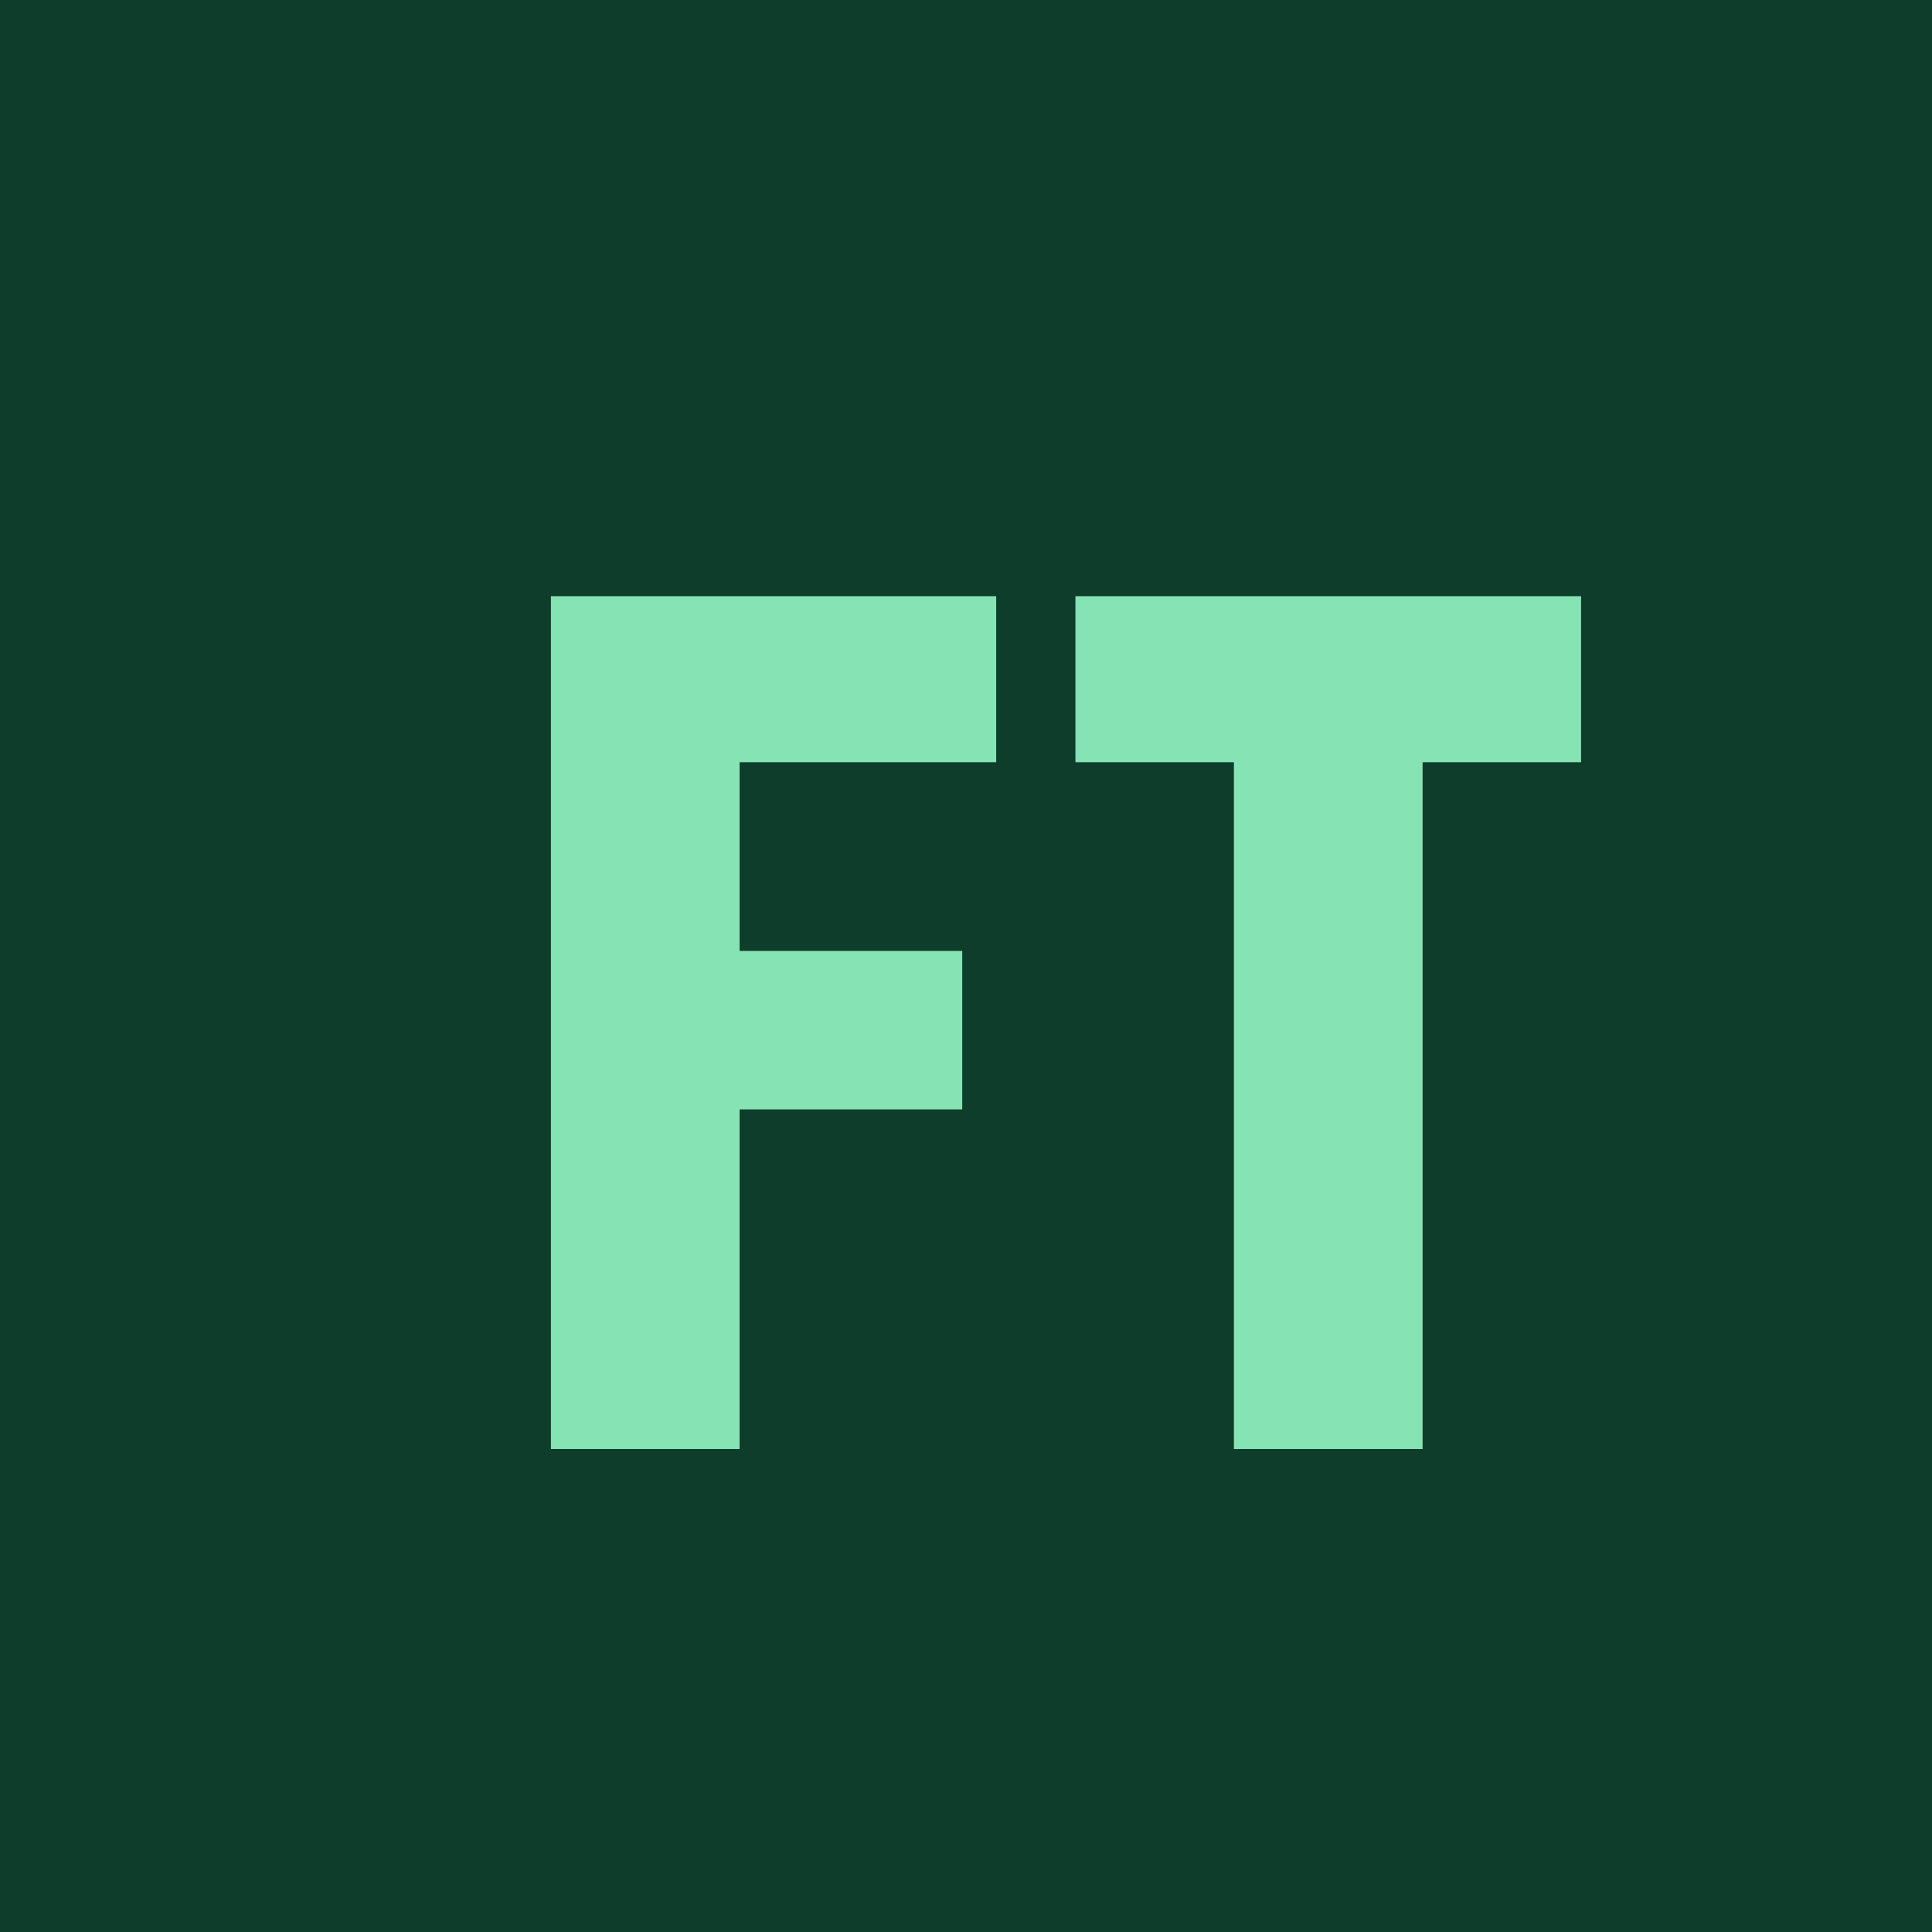
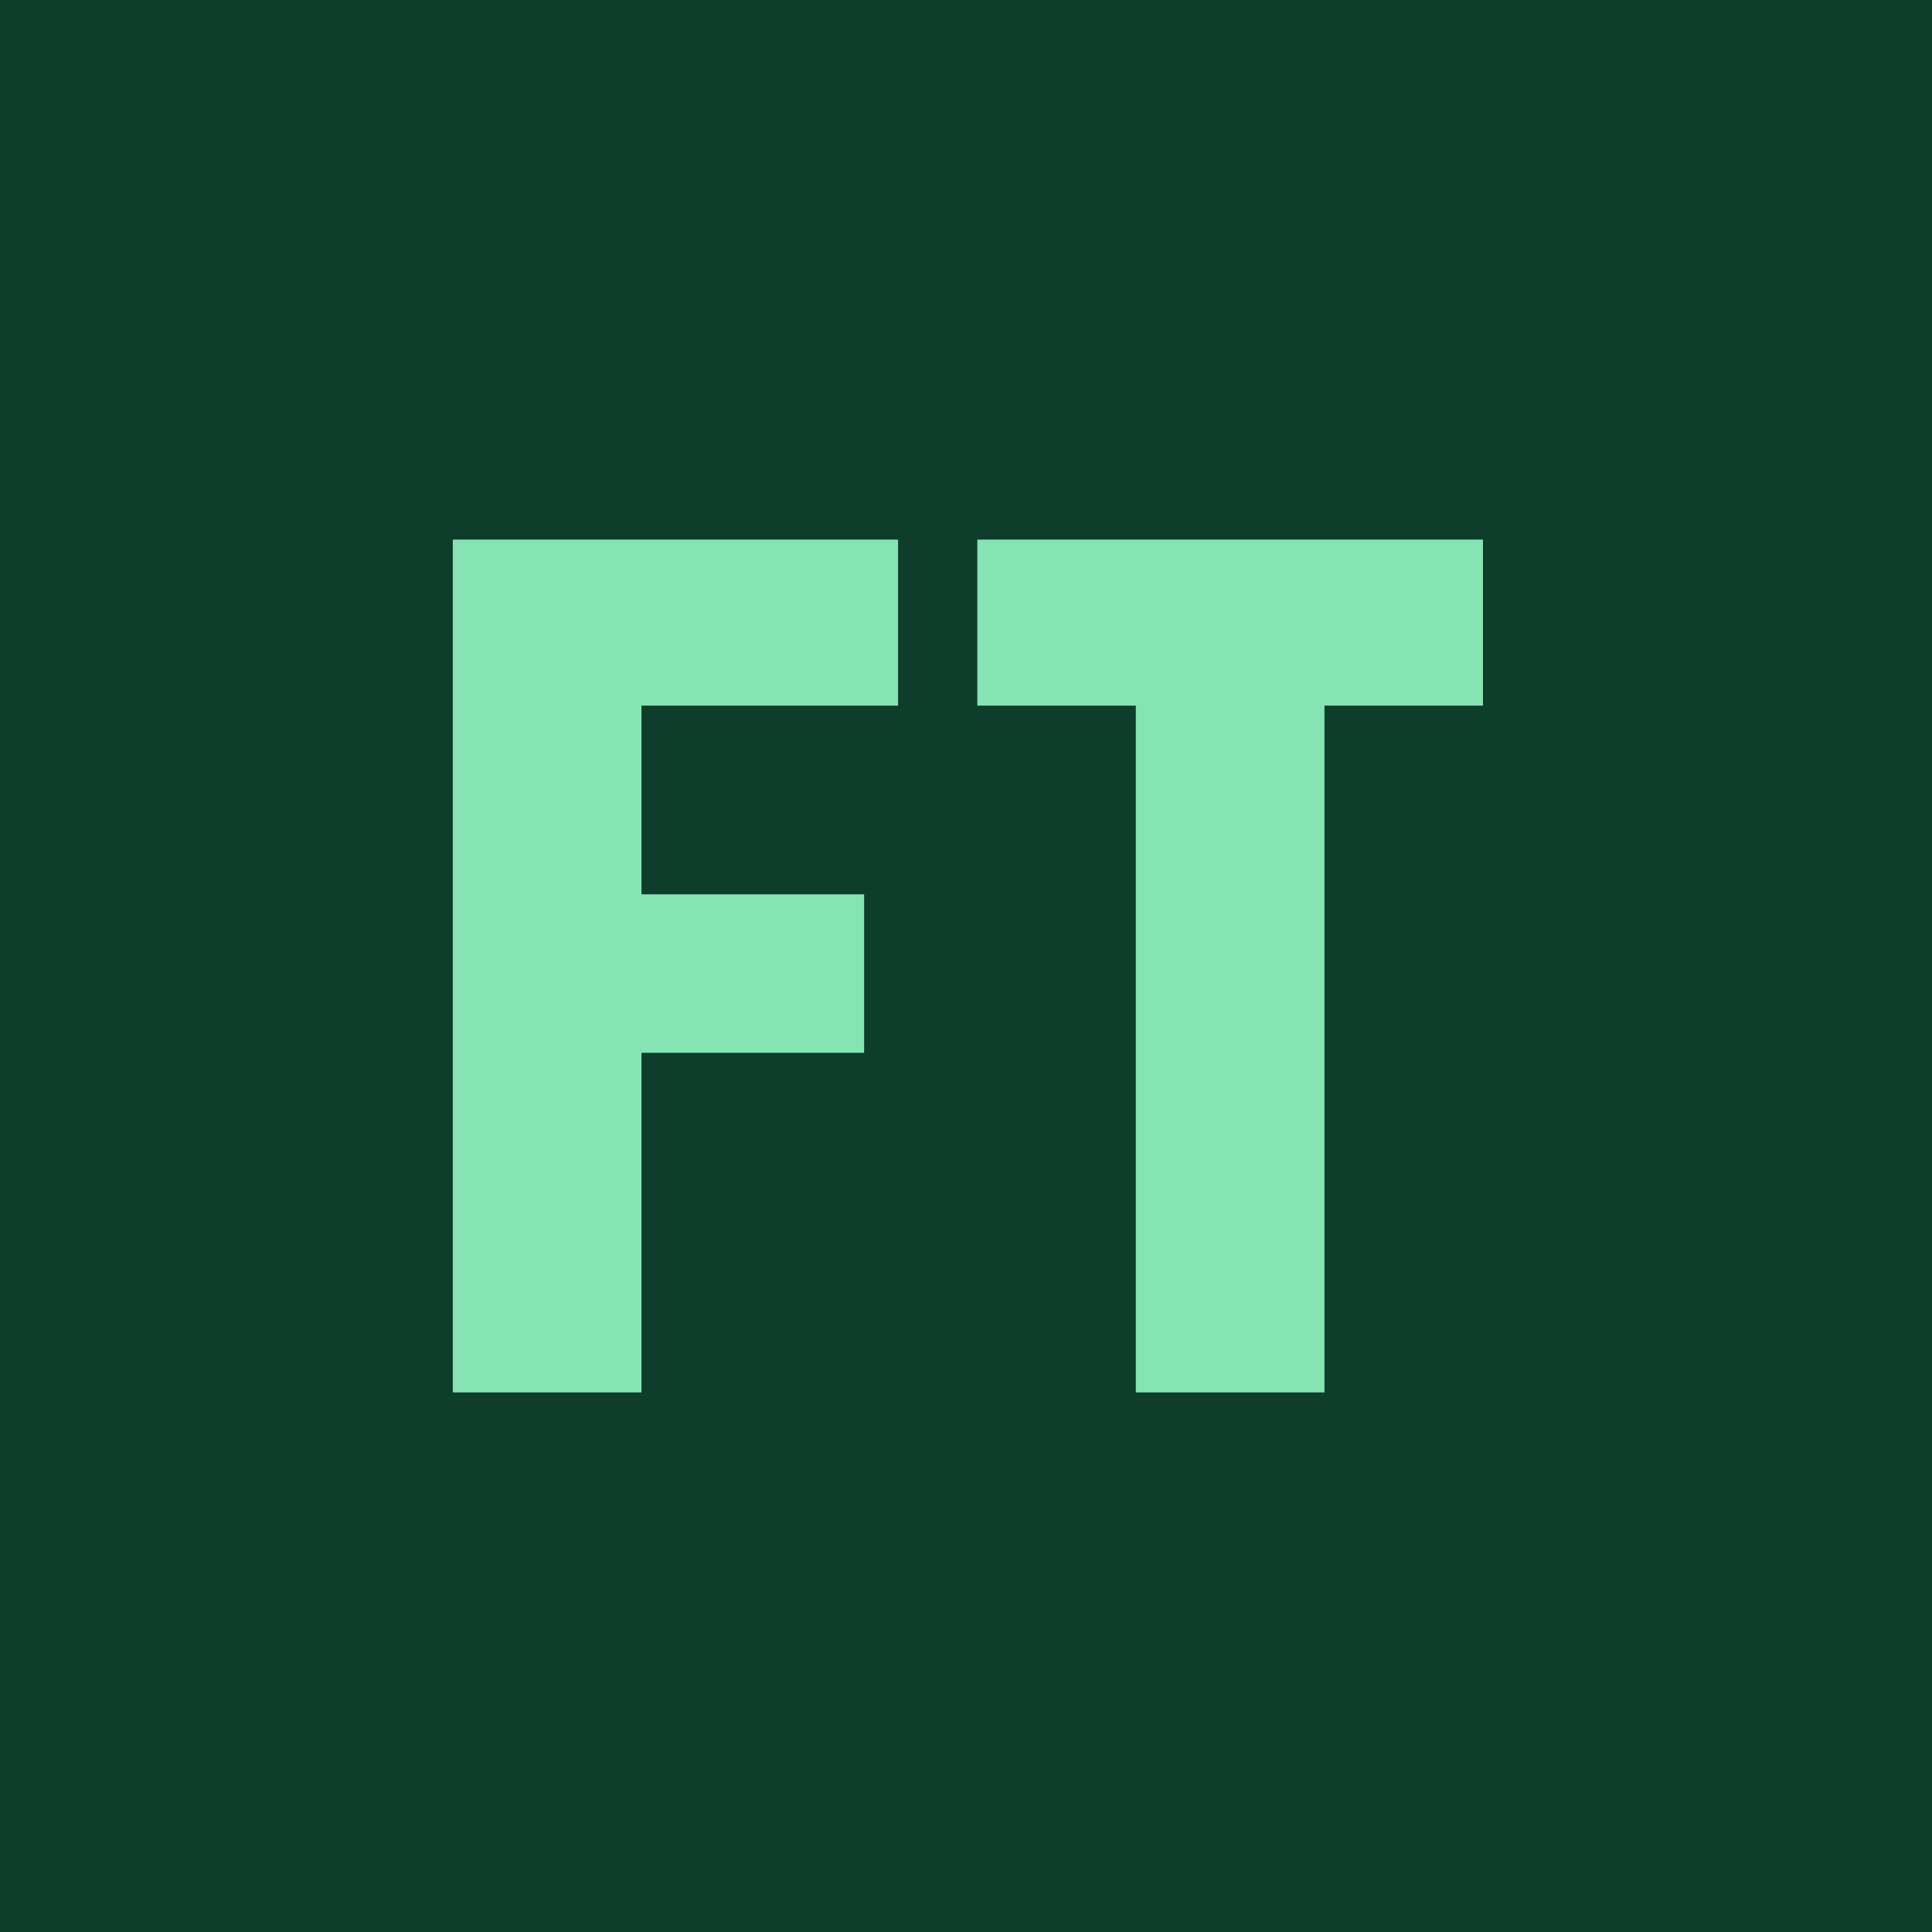
<svg xmlns="http://www.w3.org/2000/svg" viewBox="0 0 512 512">
  <rect width="512" height="512" fill="#0f3d2b" />
-   <path d="M146 158h118v44h-68v50h59v42h-59v90h-50ZM285 158h134v44h-42v182h-50V202h-42Z" fill="#86e3b4" />
+   <path d="M120 143h118v44h-68v50h59v42h-59v90h-50ZM259 143h134v44h-42v182h-50V187h-42Z" fill="#86e3b4" />
</svg>
